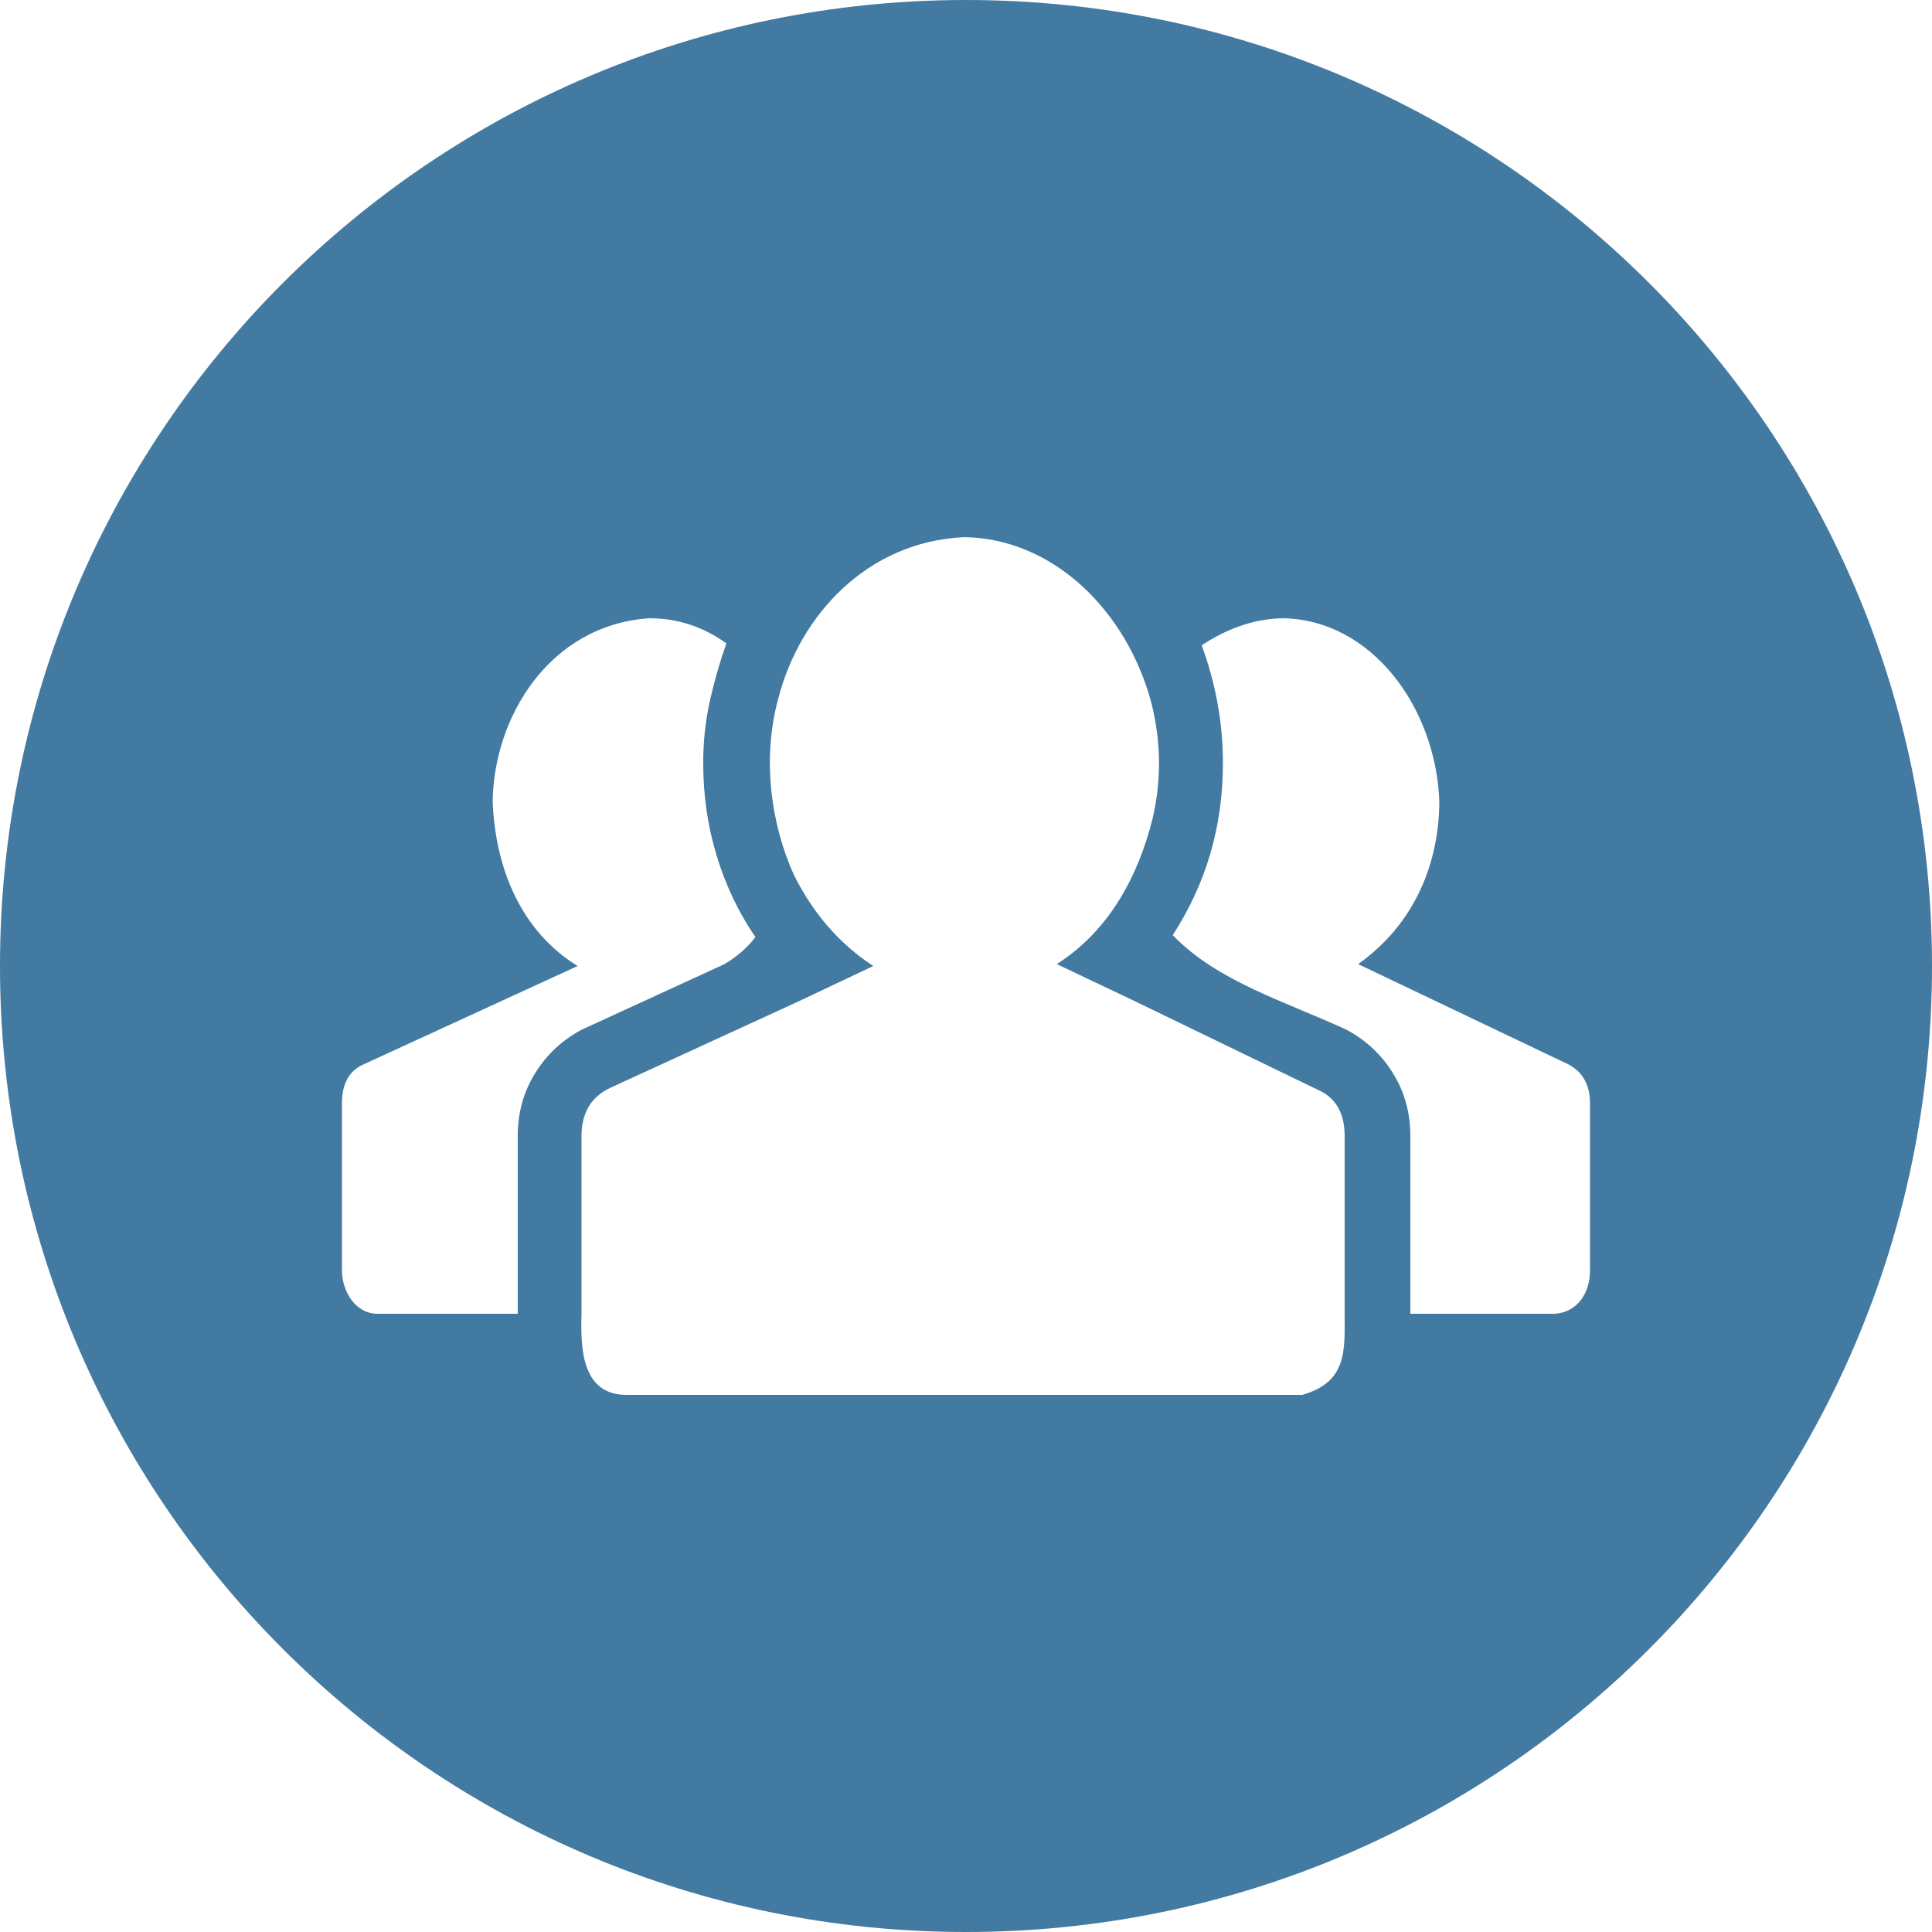
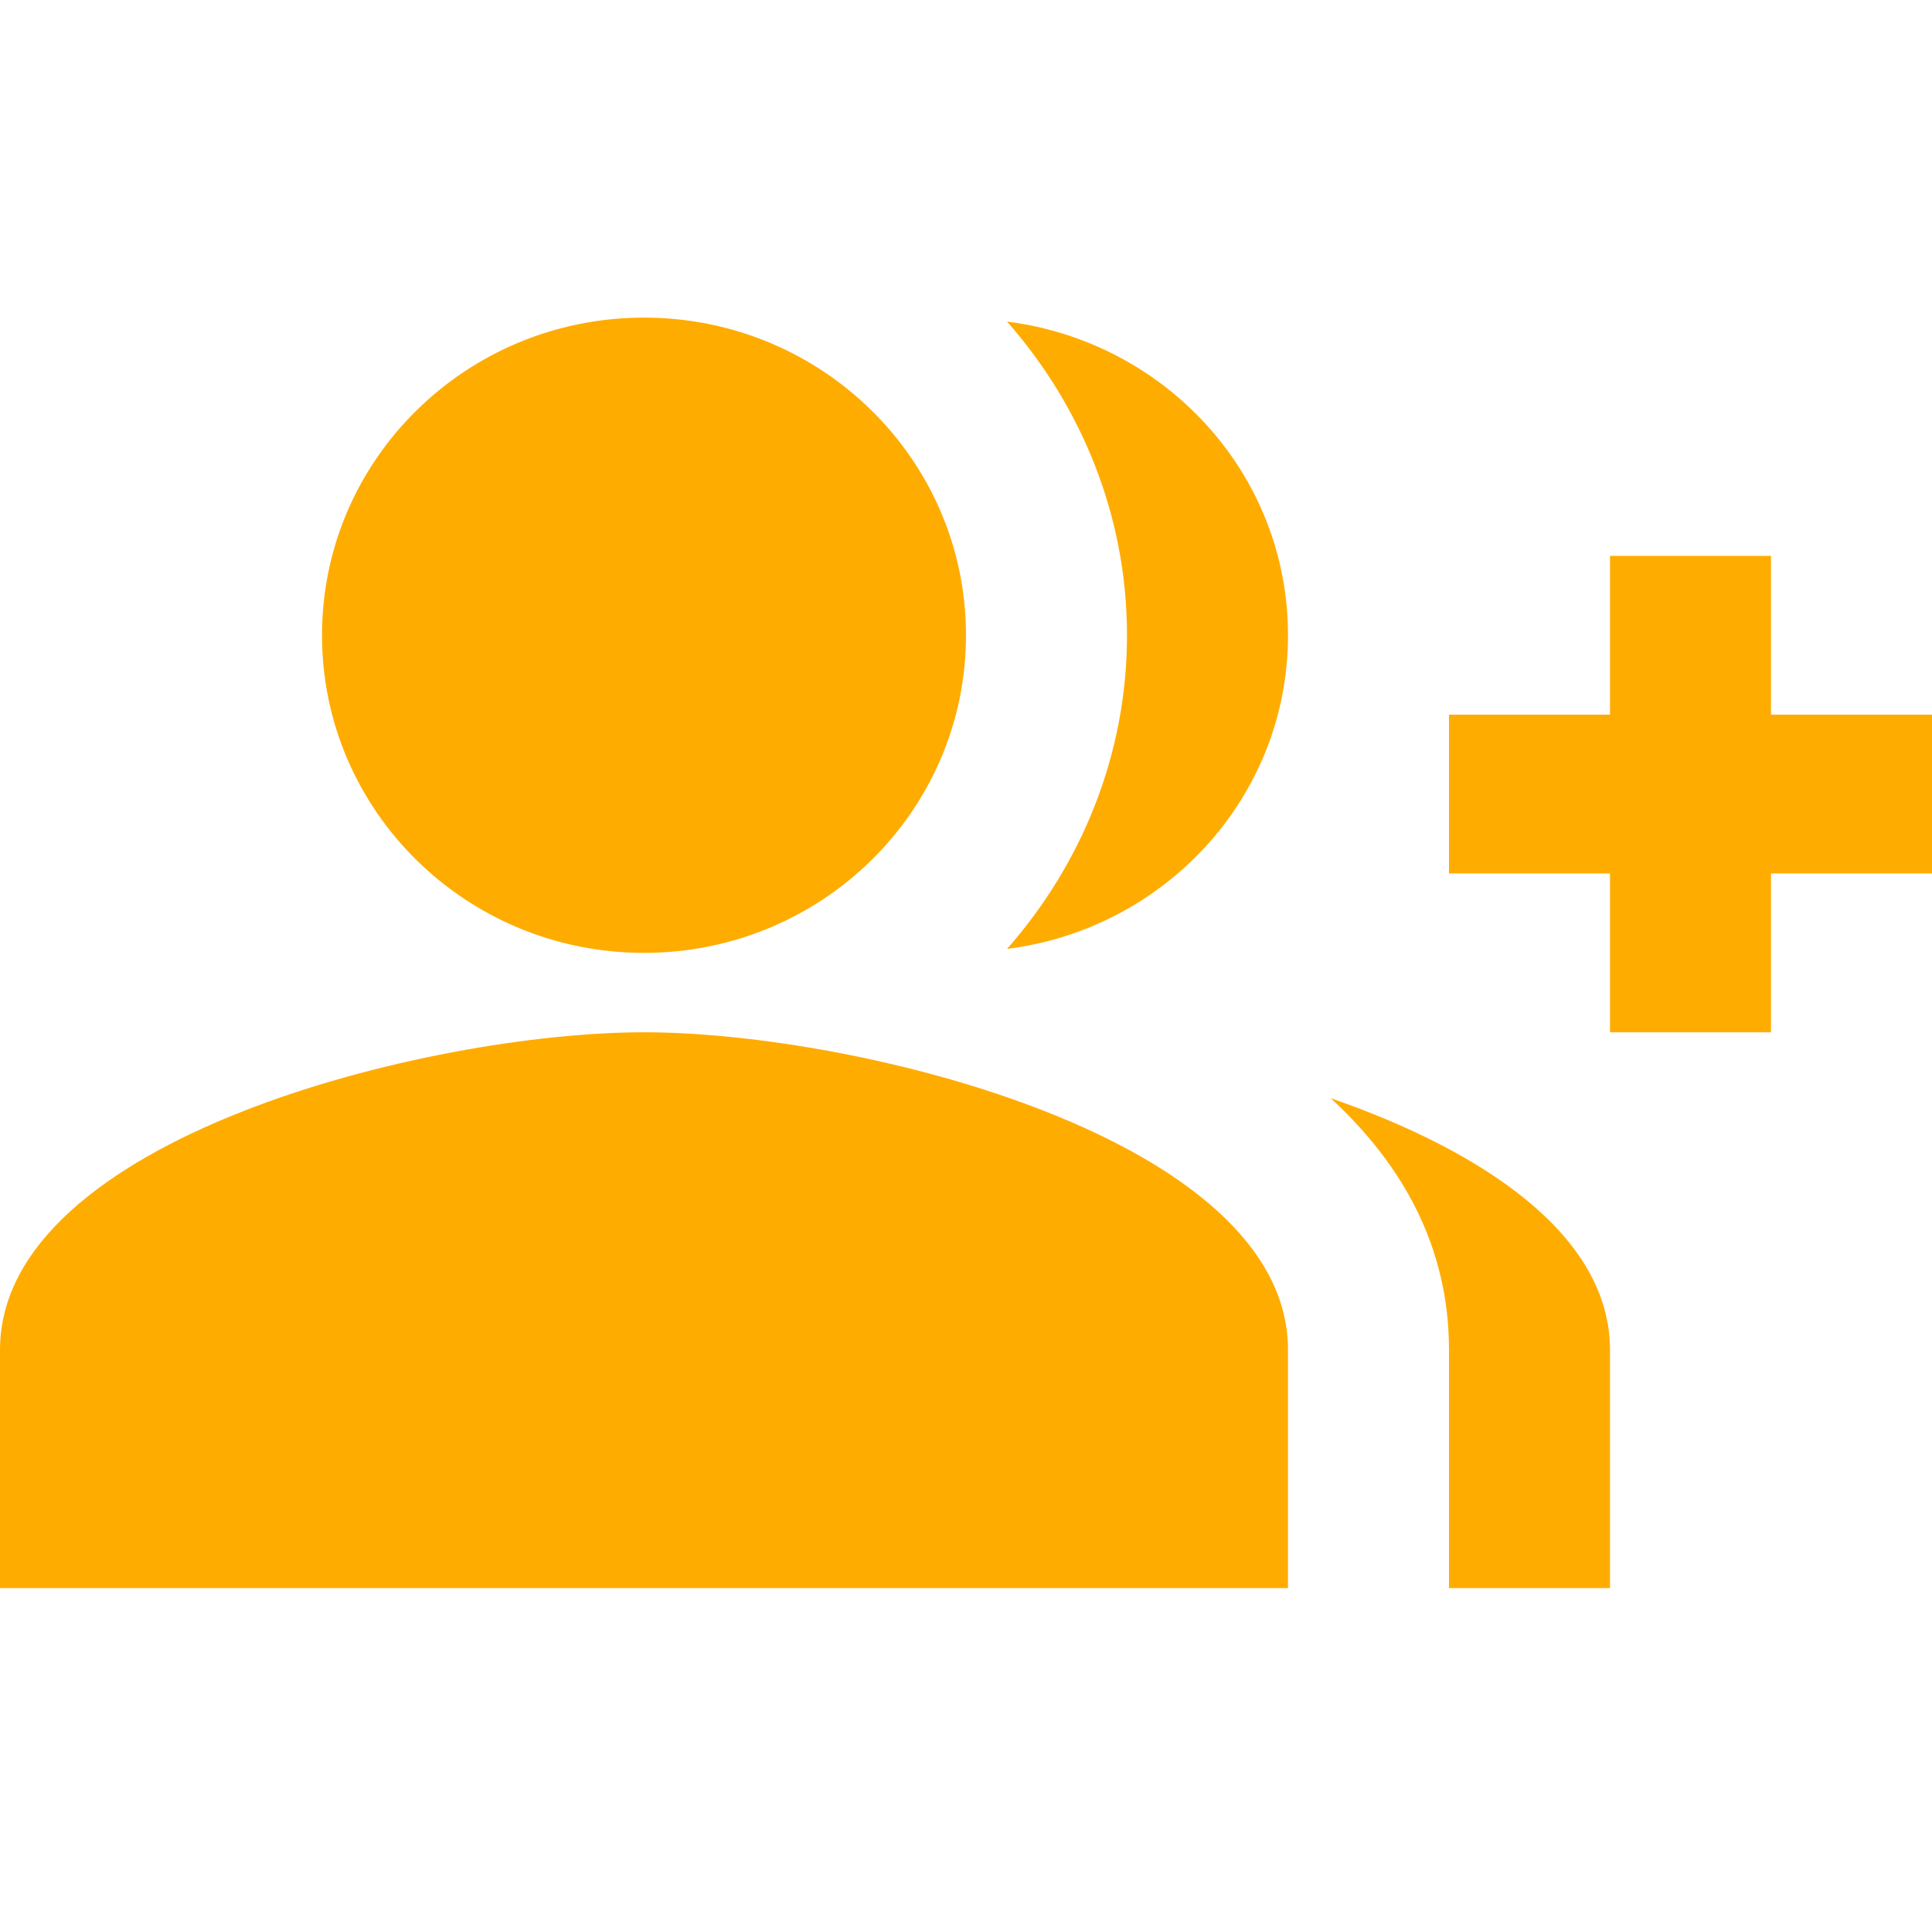
- <svg xmlns="http://www.w3.org/2000/svg" width="100" height="100" viewBox="0 0 100 100" fill="none">
-   <path d="M50 0C22.386 0 0 22.386 0 50C0 77.614 22.386 100 50 100C77.614 100 100 77.614 100 50C100 22.386 77.614 0 50 0ZM49.899 27.802C54.511 27.863 58.331 31.617 59.6 36.401C60.084 38.353 60.138 40.334 59.65 42.401C58.915 45.312 57.442 48.155 54.699 49.902L58.697 51.801L68.199 56.402C69.132 56.802 69.599 57.602 69.599 58.802V68C69.599 69.897 69.749 71.532 67.398 72.201H32.399C30.138 72.168 30.044 69.878 30.098 68V58.802C30.098 57.602 30.598 56.767 31.598 56.301L41.398 51.801L45.2 50C43.467 48.867 42.1 47.301 41.1 45.301C39.899 42.661 39.423 39.234 40.299 36.1C41.406 31.854 44.874 28.038 49.899 27.802ZM33.599 32C35.066 32 36.398 32.435 37.598 33.302C37.265 34.235 36.983 35.219 36.749 36.252C36.516 37.286 36.398 38.367 36.398 39.501C36.398 41.168 36.631 42.767 37.098 44.301C37.564 45.834 38.232 47.236 39.099 48.502C38.699 49.036 38.167 49.502 37.5 49.902L30.097 53.302C29.097 53.836 28.297 54.584 27.697 55.55C27.097 56.517 26.798 57.602 26.798 58.802V68H19.5C18.442 67.983 17.726 66.916 17.699 65.802V57.102C17.699 56.102 18.064 55.434 18.797 55.101L29.898 50C27.03 48.237 25.646 45.05 25.5 41.502C25.551 37.13 28.416 32.364 33.599 32ZM66.398 32C71.005 32.073 74.333 36.641 74.5 41.502C74.475 44.718 73.219 47.824 70.298 49.902L81.199 55.101C81.933 55.501 82.298 56.168 82.298 57.102V65.802C82.287 66.835 81.73 67.894 80.5 68H72.999V58.802C72.999 57.602 72.7 56.517 72.1 55.55C71.5 54.584 70.7 53.836 69.7 53.302C66.591 51.857 63.021 50.82 60.699 48.401C62.432 45.734 63.298 42.768 63.298 39.501C63.298 37.434 62.933 35.4 62.199 33.4C63.404 32.605 64.829 32.023 66.398 32Z" fill="#427AA1" />
+ <svg xmlns="http://www.w3.org/2000/svg" width="75" height="74" viewBox="0 0 75 74" fill="none">
+   <path d="M68.75 27.75V21.583H62.5V27.75H56.25V33.917H62.5V40.083H68.75V33.917H75V27.75H68.75ZM25 37C31.906 37 37.5 31.481 37.5 24.667C37.5 17.852 31.906 12.333 25 12.333C18.094 12.333 12.5 17.852 12.5 24.667C12.5 31.481 18.094 37 25 37ZM25 40.083C16.656 40.083 0 44.215 0 52.417V61.667H50V52.417C50 44.215 33.344 40.083 25 40.083ZM39.094 12.488C41.969 15.756 43.75 20.011 43.75 24.667C43.75 29.323 41.969 33.578 39.094 36.846C45.219 36.075 50 30.957 50 24.667C50 18.377 45.219 13.258 39.094 12.488V12.488ZM51.656 42.642C54.438 45.202 56.25 48.408 56.25 52.417V61.667H62.5V52.417C62.5 47.946 57.531 44.678 51.656 42.642Z" fill="#FFAC01" />
</svg>
